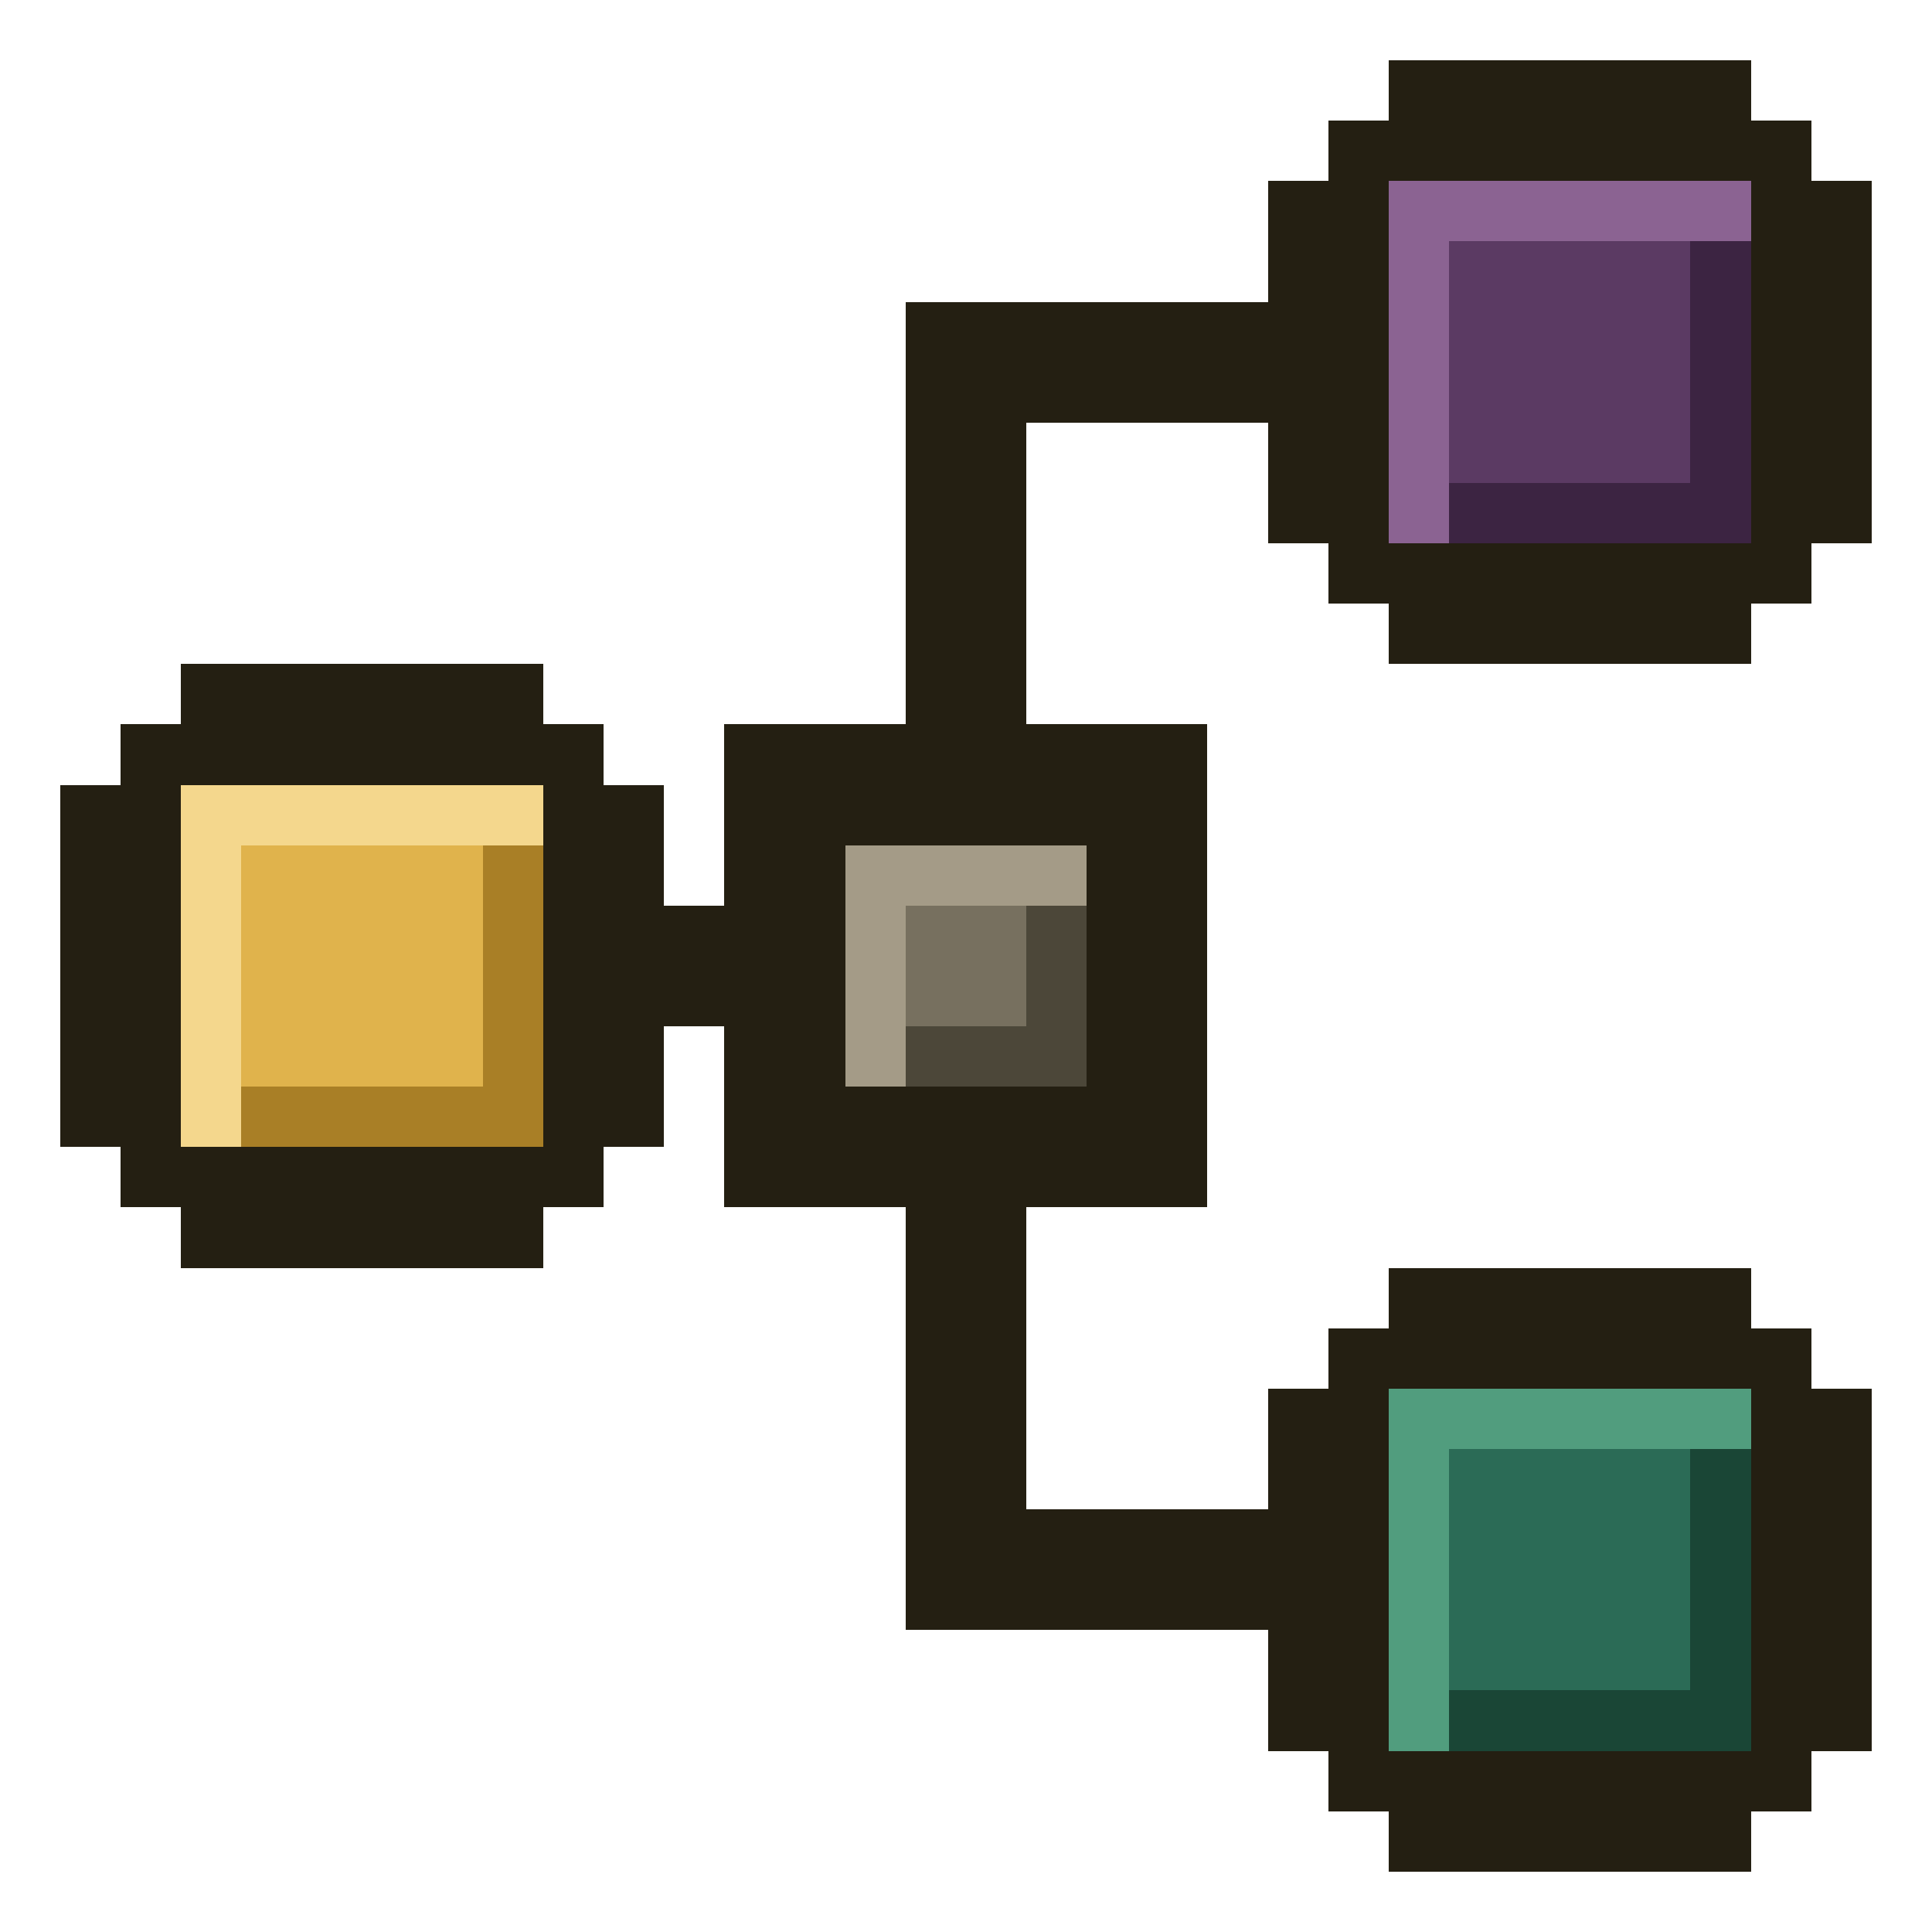
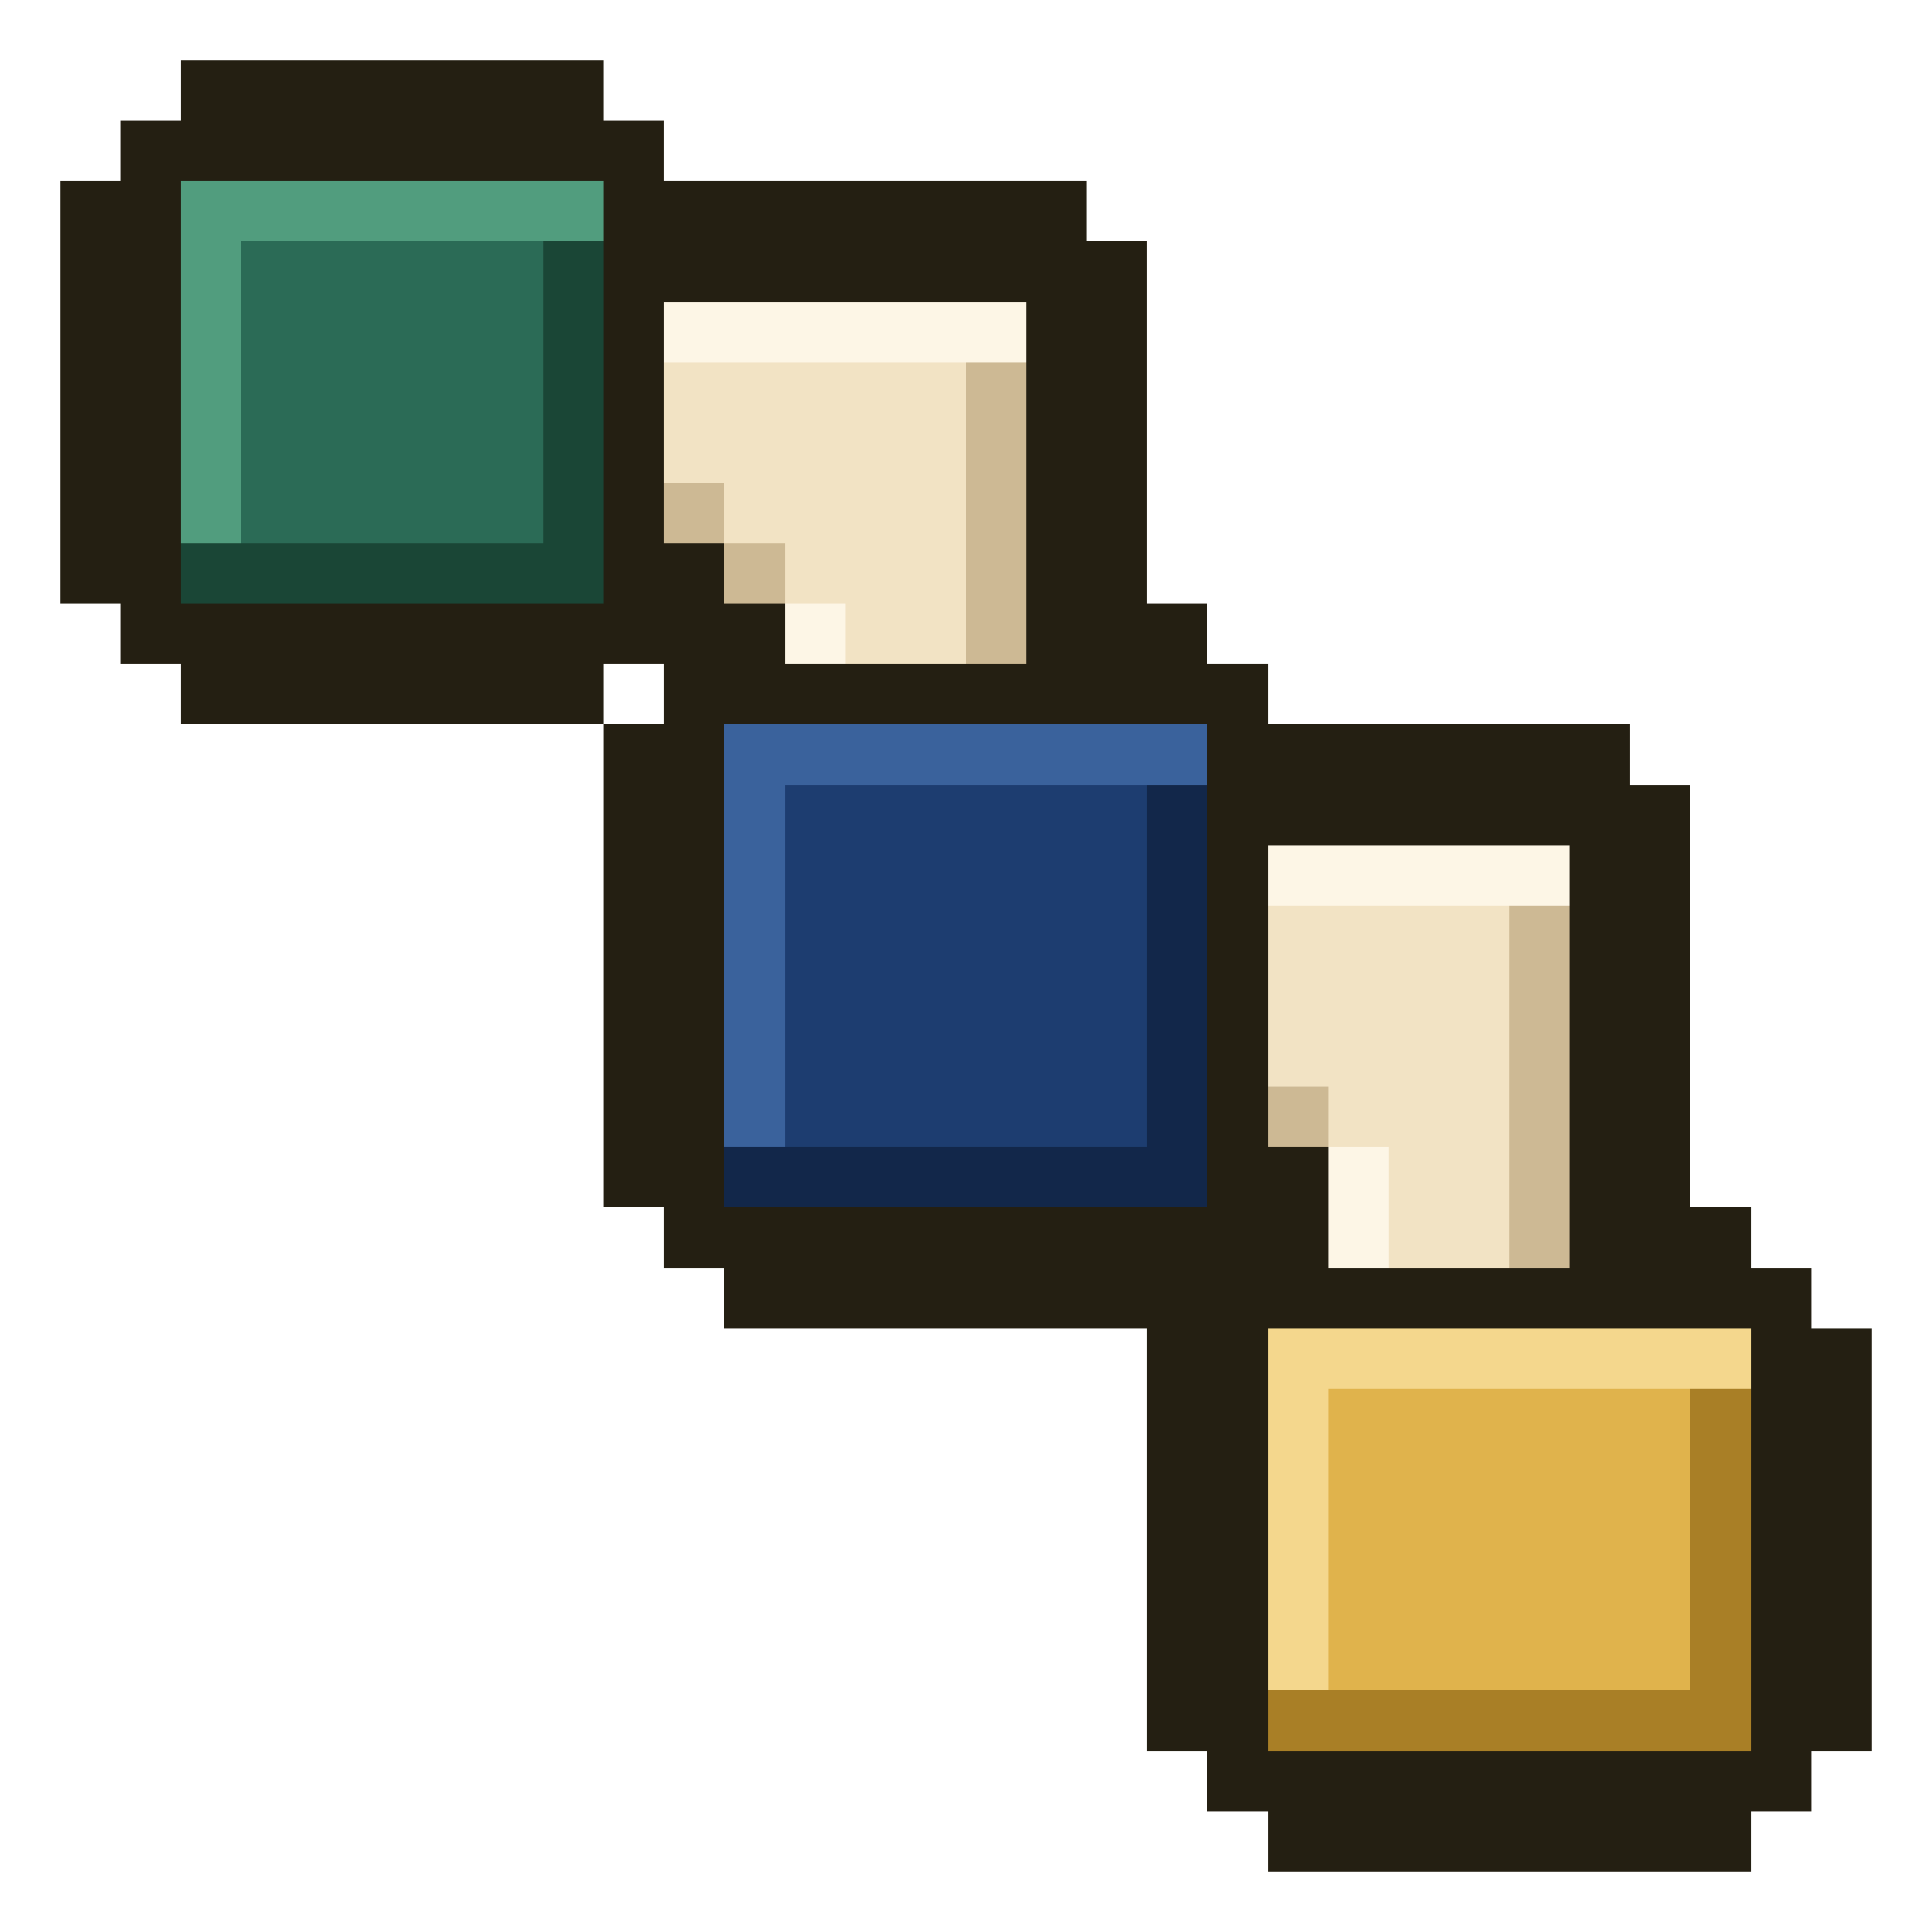
- <svg xmlns="http://www.w3.org/2000/svg" viewBox="0 0 32 32" width="32" height="32" shape-rendering="crispEdges" data-family="cattipu-pixelforge-sidebar-match" data-concept="branch-flow">
-   <path fill="#1a4636" d="M28 24h1v1h-1zM28 25h1v1h-1zM28 26h1v1h-1zM28 27h1v1h-1zM24 28h5v1h-5z" />
-   <path fill="#241f12" d="M23 1h6v1h-6zM22 2h8v1h-8zM21 3h2v1h-2zM29 3h2v1h-2zM21 4h2v1h-2zM29 4h2v1h-2zM15 5h8v1h-8zM29 5h2v1h-2zM15 6h8v1h-8zM29 6h2v1h-2zM15 7h2v1h-2zM21 7h2v1h-2zM29 7h2v1h-2zM15 8h2v1h-2zM21 8h2v1h-2zM29 8h2v1h-2zM15 9h2v1h-2zM22 9h8v1h-8zM15 10h2v1h-2zM23 10h6v1h-6zM3 11h6v1h-6zM15 11h2v1h-2zM2 12h8v1h-8zM12 12h8v1h-8zM1 13h2v1h-2zM9 13h2v1h-2zM12 13h8v1h-8zM1 14h2v1h-2zM9 14h2v1h-2zM12 14h2v1h-2zM18 14h2v1h-2zM1 15h2v1h-2zM9 15h5v1h-5zM18 15h2v1h-2zM1 16h2v1h-2zM9 16h5v1h-5zM18 16h2v1h-2zM1 17h2v1h-2zM9 17h2v1h-2zM12 17h2v1h-2zM18 17h2v1h-2zM1 18h2v1h-2zM9 18h2v1h-2zM12 18h8v1h-8zM2 19h8v1h-8zM12 19h8v1h-8zM3 20h6v1h-6zM15 20h2v1h-2zM15 21h2v1h-2zM23 21h6v1h-6zM15 22h2v1h-2zM22 22h8v1h-8zM15 23h2v1h-2zM21 23h2v1h-2zM29 23h2v1h-2zM15 24h2v1h-2zM21 24h2v1h-2zM29 24h2v1h-2zM15 25h8v1h-8zM29 25h2v1h-2zM15 26h8v1h-8zM29 26h2v1h-2zM21 27h2v1h-2zM29 27h2v1h-2zM21 28h2v1h-2zM29 28h2v1h-2zM22 29h8v1h-8zM23 30h6v1h-6z" />
-   <path fill="#2b6b56" d="M24 24h4v1h-4zM24 25h4v1h-4zM24 26h4v1h-4zM24 27h4v1h-4z" />
-   <path fill="#3c2442" d="M28 4h1v1h-1zM28 5h1v1h-1zM28 6h1v1h-1zM28 7h1v1h-1zM24 8h5v1h-5z" />
-   <path fill="#4c4739" d="M17 15h1v1h-1zM17 16h1v1h-1zM15 17h3v1h-3z" />
-   <path fill="#519d7e" d="M23 23h6v1h-6zM23 24h1v1h-1zM23 25h1v1h-1zM23 26h1v1h-1zM23 27h1v1h-1zM23 28h1v1h-1z" />
-   <path fill="#5b3a63" d="M24 4h4v1h-4zM24 5h4v1h-4zM24 6h4v1h-4zM24 7h4v1h-4z" />
-   <path fill="#77705f" d="M15 15h2v1h-2zM15 16h2v1h-2z" />
-   <path fill="#8b6392" d="M23 3h6v1h-6zM23 4h1v1h-1zM23 5h1v1h-1zM23 6h1v1h-1zM23 7h1v1h-1zM23 8h1v1h-1z" />
-   <path fill="#a49b87" d="M14 14h4v1h-4zM14 15h1v1h-1zM14 16h1v1h-1zM14 17h1v1h-1z" />
-   <path fill="#a97f26" d="M8 14h1v1h-1zM8 15h1v1h-1zM8 16h1v1h-1zM8 17h1v1h-1zM4 18h5v1h-5z" />
-   <path fill="#e0b34c" d="M4 14h4v1h-4zM4 15h4v1h-4zM4 16h4v1h-4zM4 17h4v1h-4z" />
-   <path fill="#f4d78d" d="M3 13h6v1h-6zM3 14h1v1h-1zM3 15h1v1h-1zM3 16h1v1h-1zM3 17h1v1h-1zM3 18h1v1h-1z" />
+ <svg xmlns="http://www.w3.org/2000/svg" viewBox="0 0 32 32" width="32" height="32" shape-rendering="crispEdges" role="img" aria-label="Flow">
+   <path fill="#241f12" d="M3 1h7v1h-7zM2 2h9v1h-9zM1 3h2v1h-2zM10 3h8v1h-8zM1 4h2v1h-2zM10 4h9v1h-9zM1 5h2v1h-2zM10 5h1v1h-1zM17 5h2v1h-2zM1 6h2v1h-2zM10 6h1v1h-1zM17 6h2v1h-2zM1 7h2v1h-2zM10 7h1v1h-1zM17 7h2v1h-2zM1 8h2v1h-2zM10 8h1v1h-1zM17 8h2v1h-2zM1 9h2v1h-2zM10 9h2v1h-2zM17 9h2v1h-2zM2 10h11v1h-11zM17 10h3v1h-3zM3 11h7v1h-7zM11 11h10v1h-10zM10 12h2v1h-2zM20 12h7v1h-7zM10 13h2v1h-2zM20 13h8v1h-8zM10 14h2v1h-2zM20 14h1v1h-1zM26 14h2v1h-2zM10 15h2v1h-2zM20 15h1v1h-1zM26 15h2v1h-2zM10 16h2v1h-2zM20 16h1v1h-1zM26 16h2v1h-2zM10 17h2v1h-2zM20 17h1v1h-1zM26 17h2v1h-2zM10 18h2v1h-2zM20 18h1v1h-1zM26 18h2v1h-2zM10 19h2v1h-2zM20 19h2v1h-2zM26 19h2v1h-2zM11 20h11v1h-11zM26 20h3v1h-3zM12 21h18v1h-18zM19 22h2v1h-2zM29 22h2v1h-2zM19 23h2v1h-2zM29 23h2v1h-2zM19 24h2v1h-2zM29 24h2v1h-2zM19 25h2v1h-2zM29 25h2v1h-2zM19 26h2v1h-2zM29 26h2v1h-2zM19 27h2v1h-2zM29 27h2v1h-2zM19 28h2v1h-2zM29 28h2v1h-2zM20 29h10v1h-10zM21 30h8v1h-8z" />
+   <path fill="#519d7e" d="M3 3h7v1h-7zM3 4h1v1h-1zM3 5h1v1h-1zM3 6h1v1h-1zM3 7h1v1h-1zM3 8h1v1h-1z" />
+   <path fill="#2b6b56" d="M4 4h5v1h-5zM4 5h5v1h-5zM4 6h5v1h-5zM4 7h5v1h-5zM4 8h5v1h-5z" />
+   <path fill="#1a4636" d="M9 4h1v1h-1zM9 5h1v1h-1zM9 6h1v1h-1zM9 7h1v1h-1zM9 8h1v1h-1zM3 9h7v1h-7z" />
+   <path fill="#fdf6e6" d="M11 5h6v1h-6zM13 10h1v1h-1zM21 14h5v1h-5zM22 19h1v1h-1zM22 20h1v1h-1z" />
+   <path fill="#f2e3c4" d="M11 6h5v1h-5zM11 7h5v1h-5zM12 8h4v1h-4zM13 9h3v1h-3zM14 10h2v1h-2zM21 15h4v1h-4zM21 16h4v1h-4zM21 17h4v1h-4zM22 18h3v1h-3zM23 19h2v1h-2zM23 20h2v1h-2z" />
+   <path fill="#cdb994" d="M16 6h1v1h-1zM16 7h1v1h-1zM11 8h1v1h-1zM16 8h1v1h-1zM12 9h1v1h-1zM16 9h1v1h-1zM16 10h1v1h-1zM25 15h1v1h-1zM25 16h1v1h-1zM25 17h1v1h-1zM21 18h1v1h-1zM25 18h1v1h-1zM25 19h1v1h-1zM25 20h1v1h-1z" />
+   <path fill="#3a629c" d="M12 12h8v1h-8zM12 13h1v1h-1zM12 14h1v1h-1zM12 15h1v1h-1zM12 16h1v1h-1zM12 17h1v1h-1zM12 18h1v1h-1z" />
+   <path fill="#1d3d70" d="M13 13h6v1h-6zM13 14h6v1h-6zM13 15h6v1h-6zM13 16h6v1h-6zM13 17h6v1h-6zM13 18h6v1h-6z" />
+   <path fill="#12274a" d="M19 13h1v1h-1zM19 14h1v1h-1zM19 15h1v1h-1zM19 16h1v1h-1zM19 17h1v1h-1zM19 18h1v1h-1zM12 19h8v1h-8z" />
+   <path fill="#f4d78d" d="M21 22h8v1h-8zM21 23h1v1h-1zM21 24h1v1h-1zM21 25h1v1h-1zM21 26h1v1h-1zM21 27h1v1h-1z" />
+   <path fill="#e0b34c" d="M22 23h6v1h-6zM22 24h6v1h-6zM22 25h6v1h-6zM22 26h6v1h-6zM22 27h6v1h-6z" />
+   <path fill="#a97f26" d="M28 23h1v1h-1zM28 24h1v1h-1zM28 25h1v1h-1zM28 26h1v1h-1zM28 27h1v1h-1zM21 28h8v1h-8z" />
</svg>
